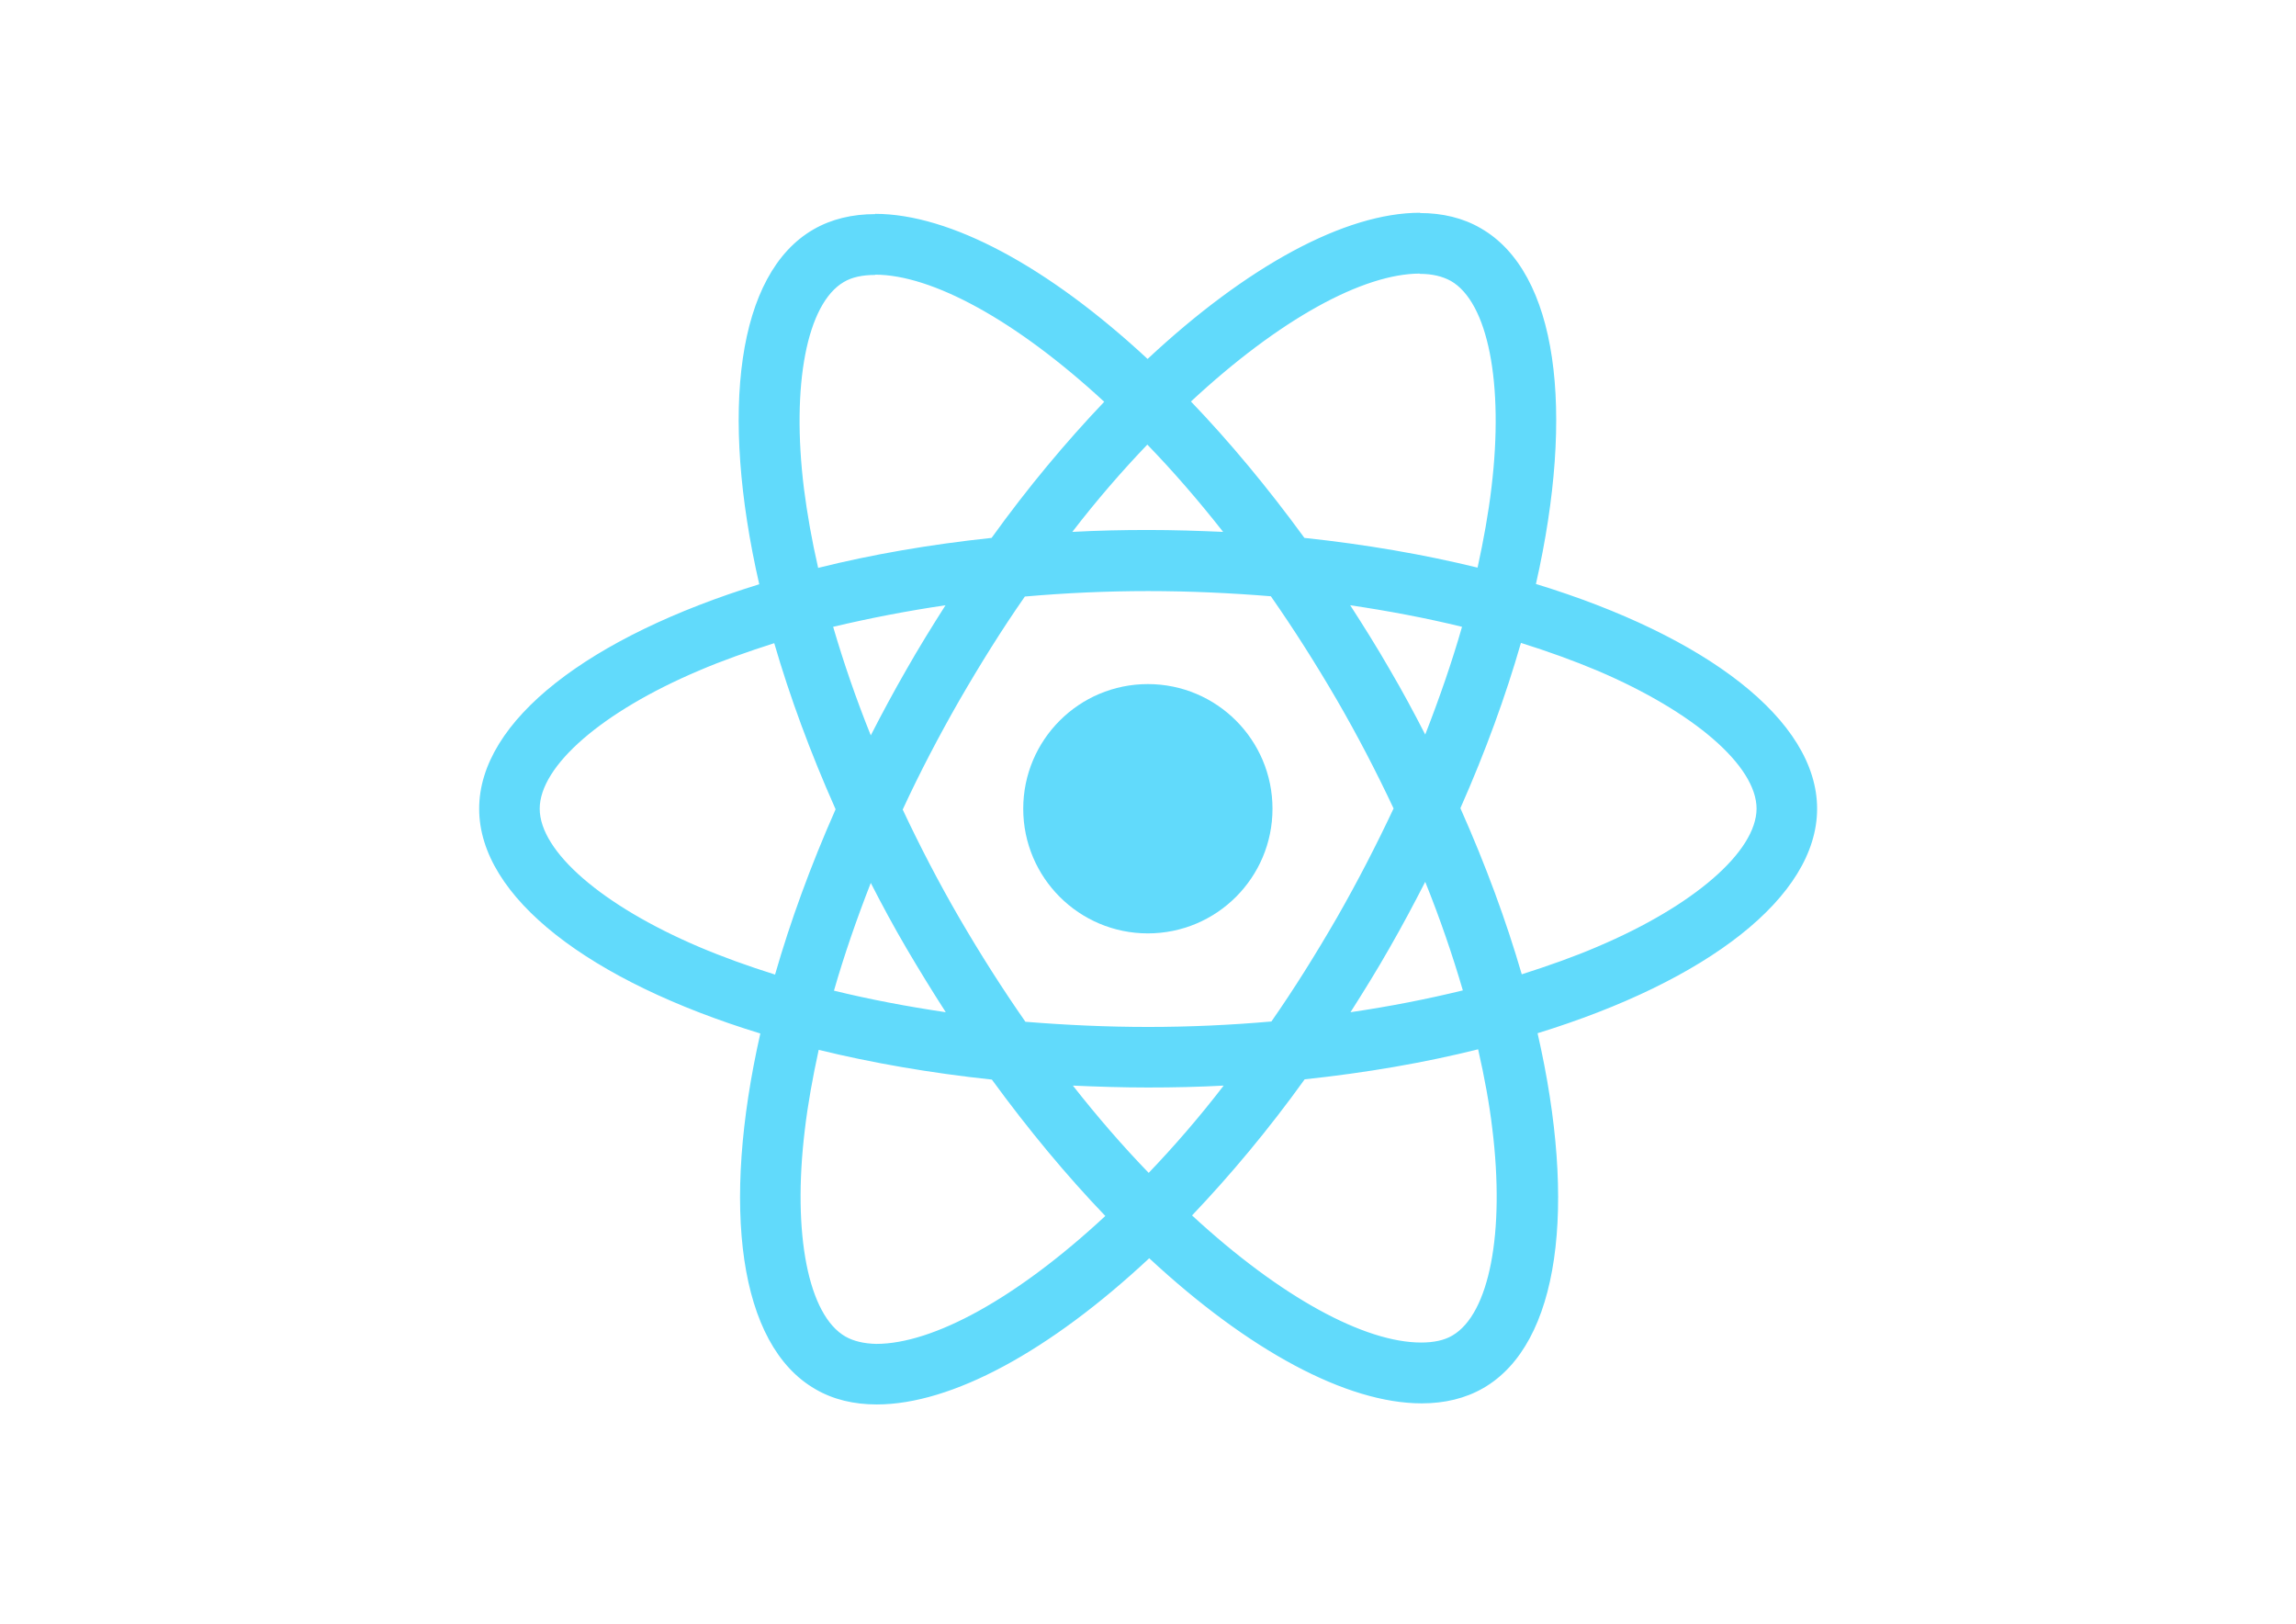
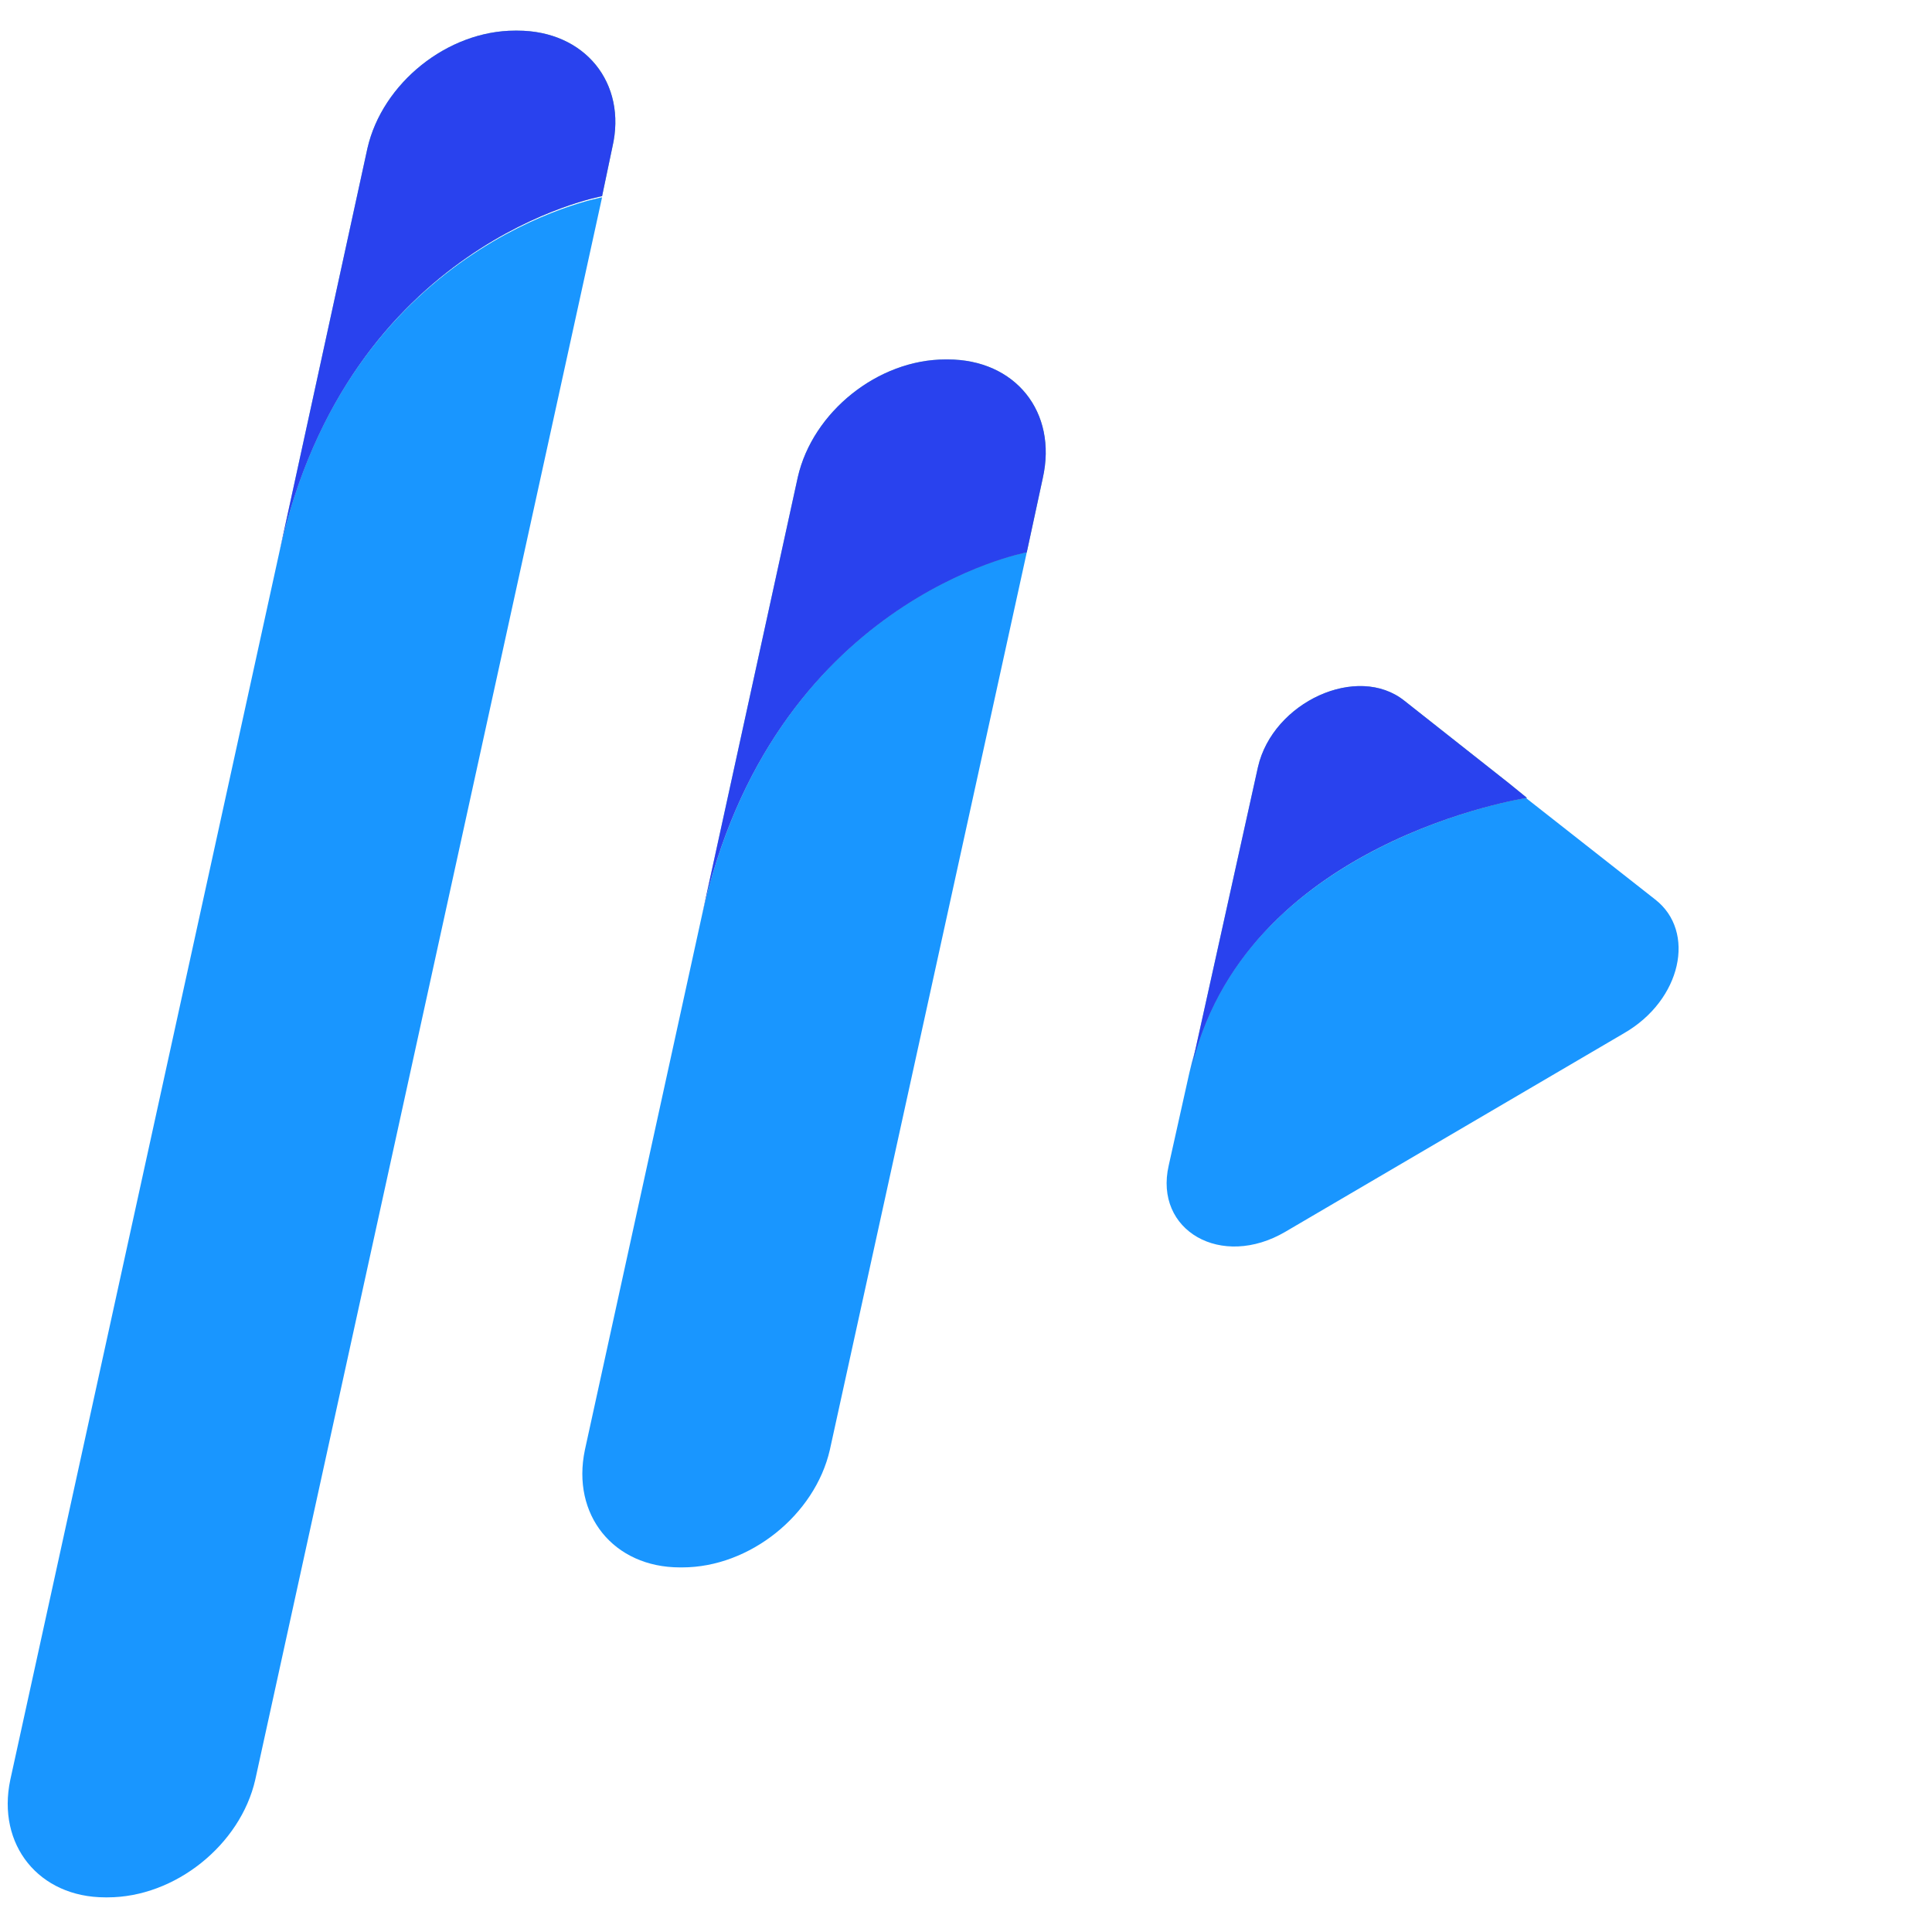
- <svg xmlns="http://www.w3.org/2000/svg" viewBox="0 0 841.9 595.3">
-   <g fill="#61DAFB">
-     <path d="M666.3 296.5c0-32.5-40.7-63.3-103.1-82.4 14.4-63.6 8-114.2-20.2-130.4-6.5-3.8-14.1-5.6-22.4-5.6v22.3c4.6 0 8.3.9 11.4 2.6 13.6 7.8 19.5 37.5 14.9 75.7-1.1 9.4-2.9 19.3-5.1 29.4-19.6-4.8-41-8.5-63.5-10.9-13.5-18.5-27.5-35.3-41.6-50 32.6-30.3 63.2-46.9 84-46.9V78c-27.5 0-63.5 19.6-99.9 53.6-36.4-33.8-72.4-53.2-99.9-53.2v22.3c20.7 0 51.4 16.5 84 46.6-14 14.7-28 31.4-41.3 49.9-22.6 2.4-44 6.1-63.6 11-2.3-10-4-19.7-5.2-29-4.7-38.2 1.1-67.9 14.6-75.8 3-1.8 6.9-2.6 11.5-2.6V78.5c-8.4 0-16 1.8-22.6 5.6-28.1 16.2-34.4 66.7-19.9 130.1-62.2 19.2-102.7 49.9-102.7 82.3 0 32.5 40.7 63.3 103.1 82.4-14.4 63.6-8 114.2 20.2 130.4 6.5 3.8 14.1 5.6 22.5 5.6 27.5 0 63.5-19.6 99.9-53.6 36.4 33.8 72.4 53.2 99.9 53.2 8.4 0 16-1.8 22.6-5.6 28.1-16.2 34.4-66.7 19.9-130.1 62-19.1 102.5-49.9 102.5-82.3zm-130.2-66.7c-3.7 12.9-8.3 26.2-13.5 39.5-4.1-8-8.4-16-13.1-24-4.6-8-9.5-15.8-14.4-23.4 14.2 2.1 27.9 4.7 41 7.9zm-45.8 106.5c-7.8 13.5-15.8 26.3-24.1 38.2-14.9 1.3-30 2-45.2 2-15.1 0-30.2-.7-45-1.9-8.3-11.9-16.4-24.6-24.2-38-7.6-13.1-14.5-26.4-20.8-39.8 6.2-13.4 13.2-26.8 20.7-39.9 7.8-13.5 15.8-26.3 24.1-38.2 14.9-1.3 30-2 45.2-2 15.1 0 30.2.7 45 1.9 8.3 11.9 16.4 24.6 24.2 38 7.6 13.1 14.5 26.4 20.8 39.8-6.3 13.4-13.2 26.8-20.7 39.9zm32.3-13c5.4 13.4 10 26.8 13.8 39.8-13.1 3.2-26.9 5.9-41.2 8 4.9-7.7 9.8-15.6 14.4-23.7 4.6-8 8.9-16.1 13-24.1zM421.2 430c-9.3-9.6-18.6-20.3-27.8-32 9 .4 18.2.7 27.5.7 9.4 0 18.7-.2 27.8-.7-9 11.7-18.3 22.4-27.5 32zm-74.4-58.9c-14.2-2.1-27.9-4.7-41-7.9 3.7-12.9 8.3-26.2 13.5-39.5 4.1 8 8.4 16 13.1 24 4.7 8 9.5 15.8 14.4 23.4zM420.7 163c9.3 9.6 18.6 20.3 27.8 32-9-.4-18.2-.7-27.5-.7-9.4 0-18.7.2-27.8.7 9-11.7 18.3-22.4 27.5-32zm-74 58.9c-4.9 7.7-9.8 15.6-14.4 23.7-4.6 8-8.9 16-13 24-5.4-13.4-10-26.8-13.8-39.8 13.1-3.1 26.9-5.8 41.2-7.9zm-90.5 125.2c-35.4-15.1-58.3-34.9-58.3-50.6 0-15.7 22.9-35.6 58.3-50.6 8.6-3.7 18-7 27.7-10.1 5.7 19.6 13.2 40 22.5 60.9-9.2 20.8-16.6 41.1-22.2 60.6-9.9-3.1-19.3-6.5-28-10.2zM310 490c-13.6-7.8-19.5-37.5-14.9-75.7 1.1-9.4 2.9-19.3 5.1-29.4 19.6 4.8 41 8.5 63.5 10.9 13.5 18.5 27.5 35.3 41.6 50-32.6 30.3-63.2 46.9-84 46.9-4.5-.1-8.3-1-11.3-2.7zm237.2-76.2c4.7 38.2-1.1 67.9-14.6 75.8-3 1.8-6.9 2.6-11.5 2.6-20.7 0-51.4-16.5-84-46.6 14-14.7 28-31.4 41.3-49.9 22.6-2.4 44-6.1 63.6-11 2.3 10.1 4.1 19.8 5.2 29.1zm38.5-66.7c-8.6 3.7-18 7-27.7 10.1-5.7-19.6-13.2-40-22.5-60.9 9.2-20.8 16.6-41.1 22.2-60.6 9.9 3.1 19.3 6.5 28.1 10.2 35.4 15.1 58.3 34.9 58.3 50.6-.1 15.7-23 35.6-58.4 50.6zM320.8 78.4z" />
-     <circle cx="420.9" cy="296.5" r="45.7" />
-     <path d="M520.5 78.1z" />
-   </g>
+ <svg xmlns="http://www.w3.org/2000/svg" width="60" height="60" viewBox="0 0 60 60">
+   <defs>
+     <linearGradient id="tovi-logo-v2-white-a" x1="-.052%" x2="100.175%" y1="50.008%" y2="50.008%">
+       <stop offset="0%" stop-color="#70C5C4" />
+       <stop offset="100%" stop-color="#6EC172" />
+     </linearGradient>
+     <linearGradient id="tovi-logo-v2-white-b" x1=".106%" x2="100.156%" y1="50.001%" y2="50.001%">
+       <stop offset="0%" stop-color="#70C5C4" />
+       <stop offset="100%" stop-color="#6EC172" />
+     </linearGradient>
+     <linearGradient id="tovi-logo-v2-white-c" x1="-.033%" x2="99.832%" y1="49.884%" y2="49.884%">
+       <stop offset="0%" stop-color="#70C5C4" />
+       <stop offset="100%" stop-color="#6EC172" />
+     </linearGradient>
+   </defs>
+   <path fill="#008BFF" d="M8.674,17.155 L0.32,55.272 C-0.107,57.293 1.209,58.924 3.27,58.924 L3.342,58.924 C5.439,58.924 7.465,57.293 7.927,55.272 L18.698,6.128 C18.698,6.128 10.771,7.546 8.674,17.155" opacity=".9" />
+   <path fill="url(#tovi-logo-v2-white-a)" d="M16.068,0.951 L15.997,0.951 C13.899,0.951 11.873,2.582 11.411,4.604 L8.674,17.155 C10.807,7.511 18.698,6.093 18.698,6.093 L19.018,4.568 C19.48,2.582 18.165,0.951 16.068,0.951" opacity=".9" />
+   <path fill="#008BFF" d="M21.791,28.466 L18.165,45.025 C17.739,47.046 19.054,48.677 21.116,48.677 L21.187,48.677 C23.284,48.677 25.31,47.046 25.772,45.025 L31.887,17.155 C31.887,17.12 23.959,18.609 21.791,28.466" opacity=".9" />
+   <path fill="url(#tovi-logo-v2-white-b)" d="M29.434,11.163 L29.363,11.163 C27.265,11.163 25.239,12.794 24.777,14.815 L21.791,28.466 C23.959,18.609 31.887,17.155 31.887,17.155 L32.384,14.851 C32.847,12.794 31.531,11.163 29.434,11.163" opacity=".9" />
+   <path fill="#008BFF" d="M51.403,27.934 L47.386,24.779 C47.386,24.779 38.534,26.162 36.935,33.324 L36.295,36.196 C35.833,38.217 37.93,39.423 39.921,38.252 L50.443,32.083 C52.22,31.055 52.682,28.927 51.403,27.934" opacity=".9" />
+   <path fill="url(#tovi-logo-v2-white-c)" d="M47.421,24.779 L47.421,24.779 L46.853,24.318 L43.618,21.765 C42.16,20.595 39.53,21.8 39.067,23.821 L37.112,32.65 L36.97,33.324 C38.534,26.126 47.421,24.779 47.421,24.779" opacity=".9" />
+   <path fill="#2942EE" d="M16.068.951L15.997.951C13.899.951 11.873 2.582 11.411 4.604L8.674 17.155C10.807 7.511 18.698 6.093 18.698 6.093L19.018 4.568C19.48 2.582 18.165.951 16.068.951M29.434 11.163L29.363 11.163C27.265 11.163 25.239 12.794 24.777 14.815L21.791 28.466C23.959 18.609 31.887 17.155 31.887 17.155L32.384 14.851C32.847 12.794 31.531 11.163 29.434 11.163M47.421 24.779L47.421 24.779 46.853 24.318 43.618 21.765C42.16 20.595 39.53 21.8 39.067 23.821L37.112 32.65 36.97 33.324C38.534 26.126 47.421 24.779 47.421 24.779" />
</svg>
